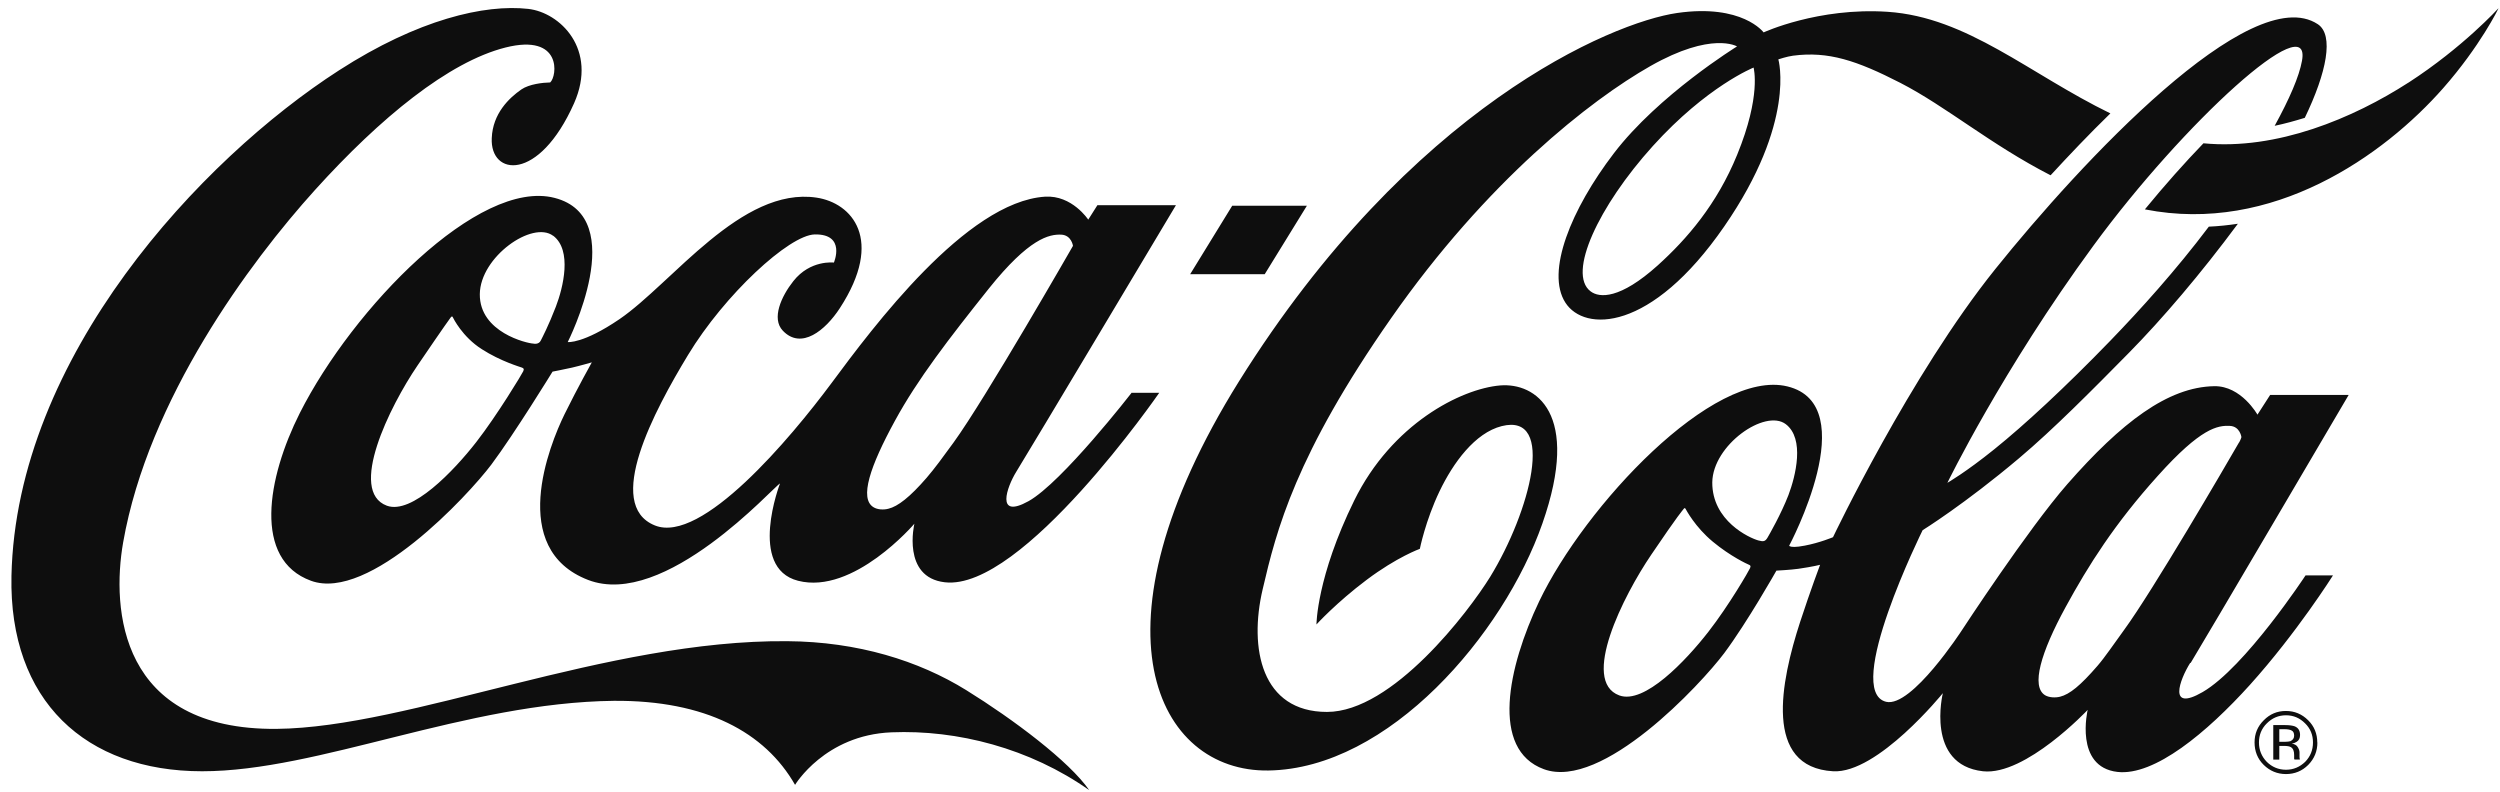
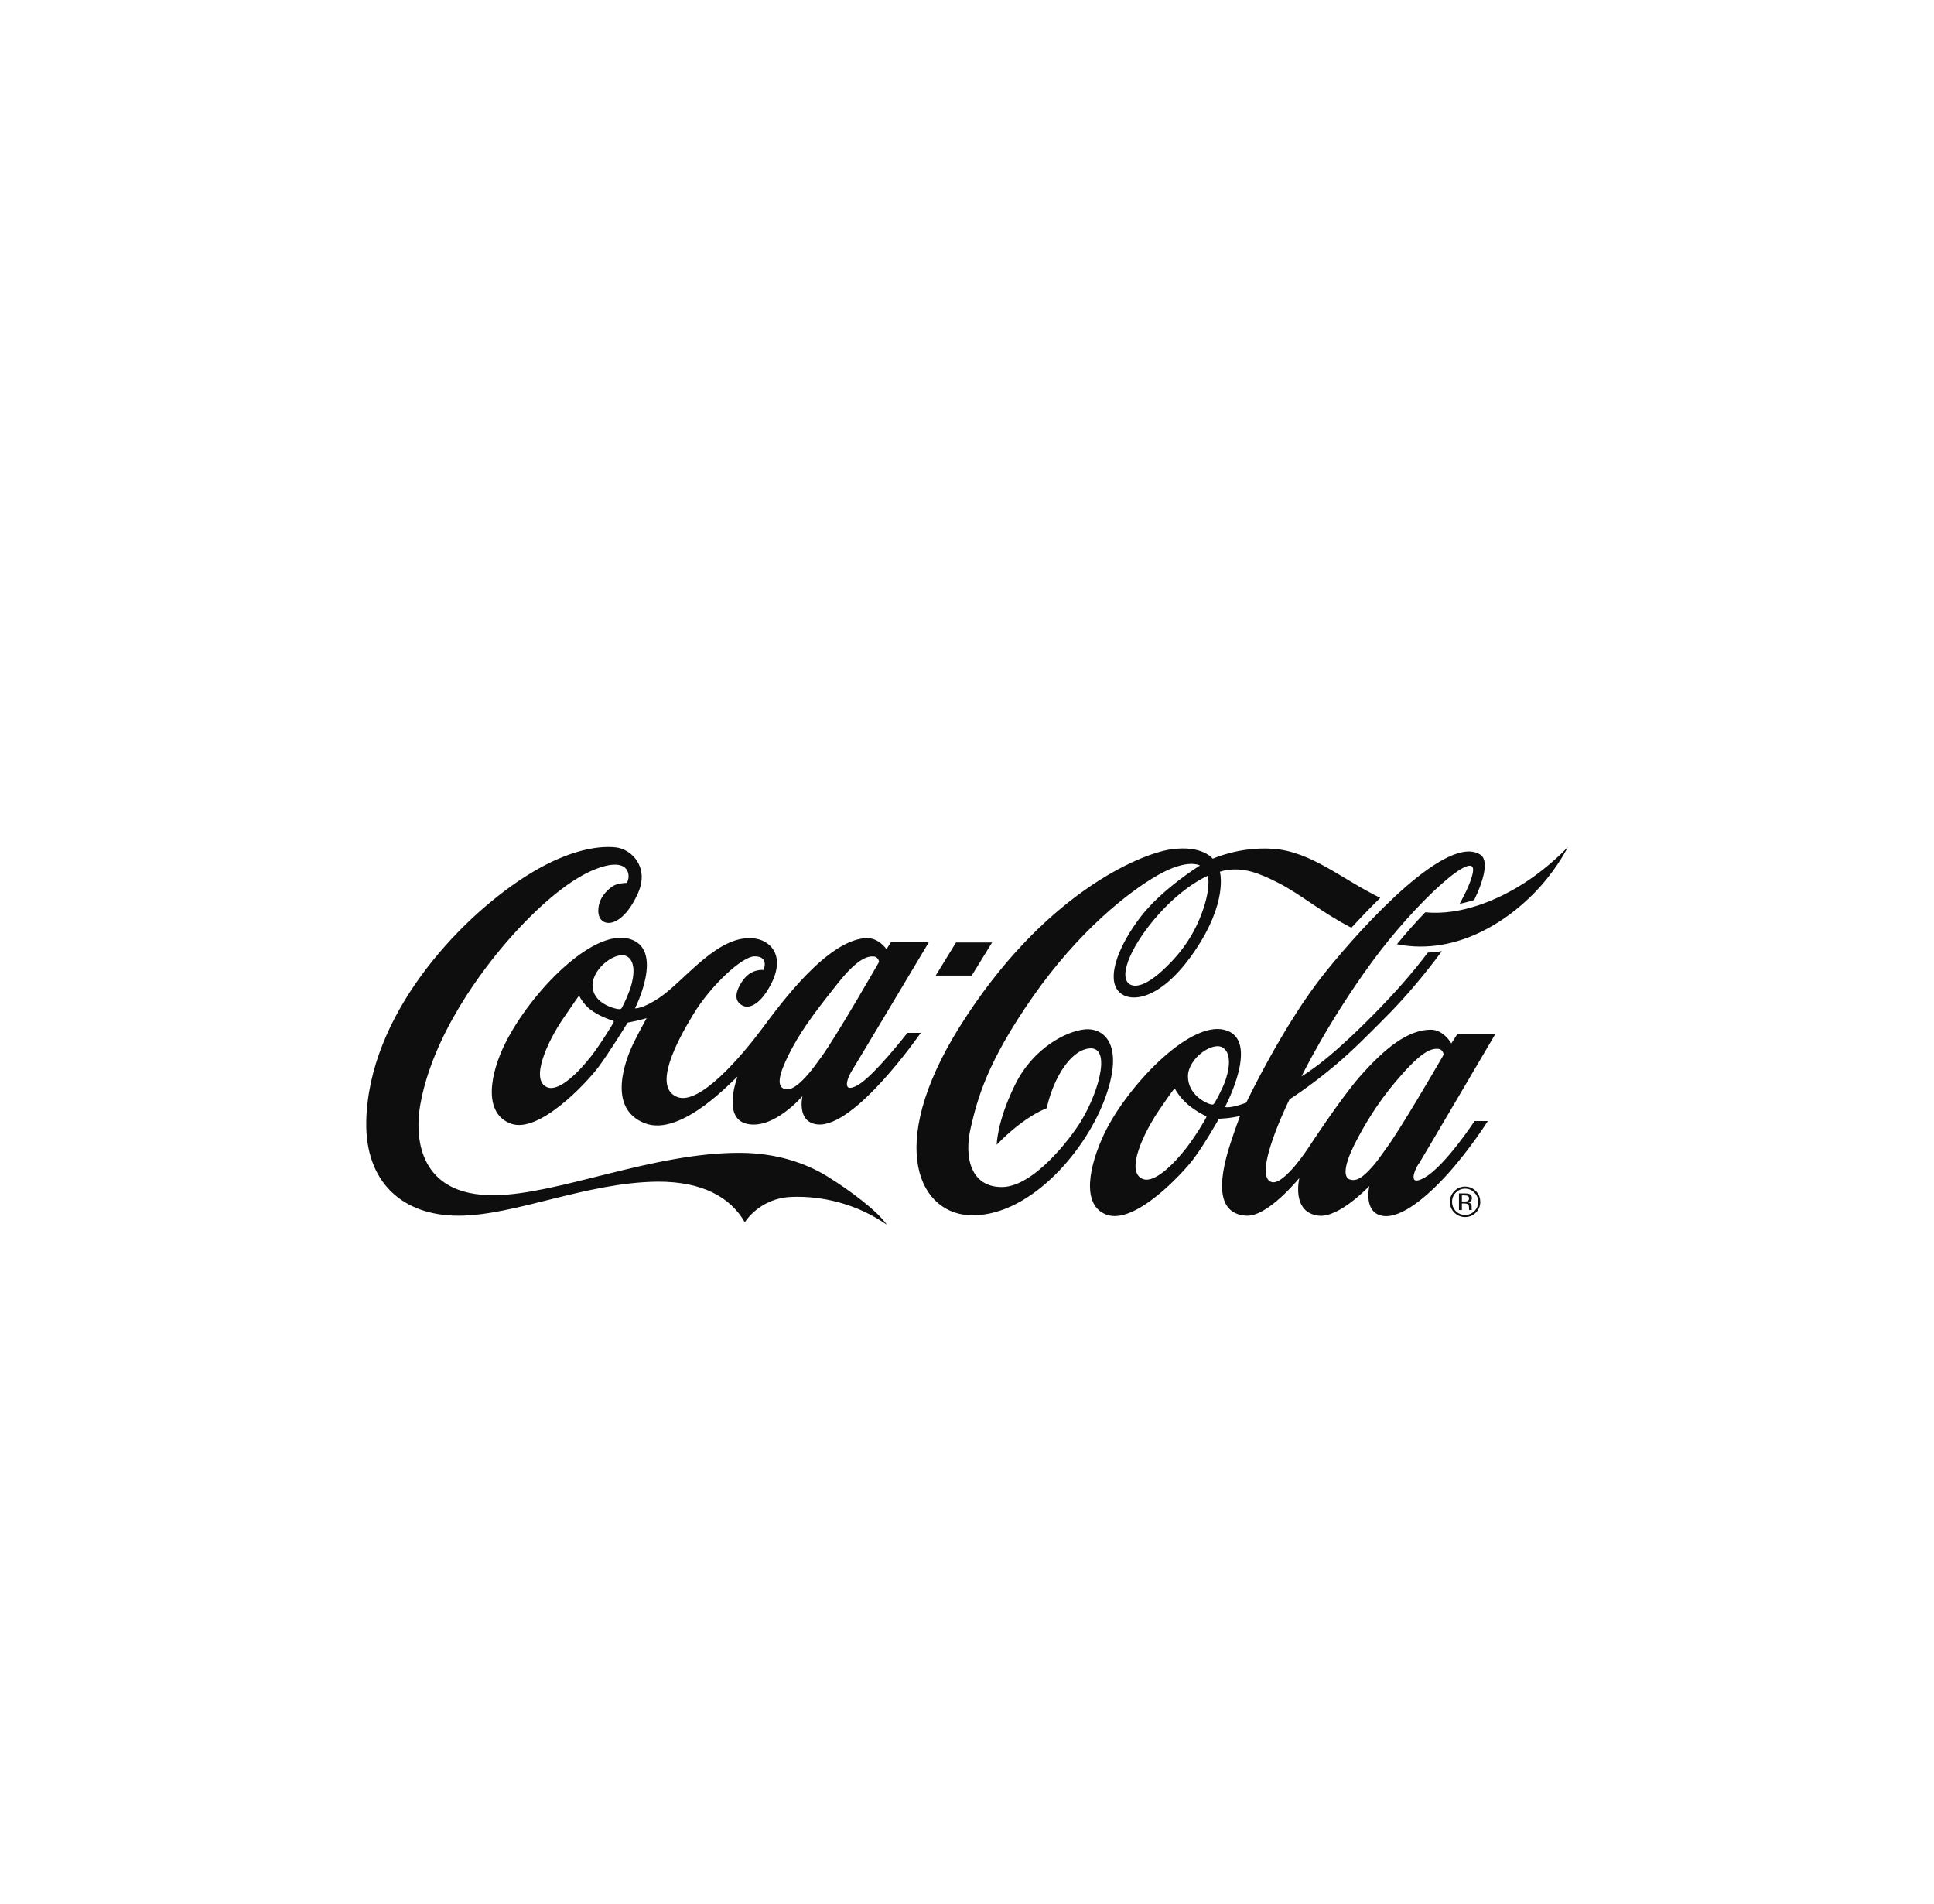
- <svg xmlns="http://www.w3.org/2000/svg" width="158" height="50" viewBox="0 0 158 50" fill="none">
-   <path d="M68.838 49.937C65.078 47.285 60.495 46.112 56.34 46.283C52.131 46.453 50.248 49.603 50.248 49.603C48.35 46.283 44.597 44.251 38.797 44.292C29.427 44.401 20.138 48.744 12.774 48.744C5.41 48.744 0.561 44.292 0.724 36.398C1.024 22.546 12.699 10.065 21.423 4.447C26.435 1.216 30.644 0.255 33.384 0.562C35.383 0.787 37.797 3.105 36.281 6.527C34.05 11.537 30.963 11.121 31.079 8.728C31.14 7.174 32.174 6.193 32.949 5.654C33.445 5.313 34.316 5.218 34.771 5.211C35.213 4.829 35.553 2.096 31.949 3.002C28.359 3.909 24.034 7.44 19.907 12.007C15.786 16.568 9.374 25.218 7.783 34.278C7.048 38.491 7.545 46.153 17.479 46.065C25.904 45.983 38.341 40.42 49.765 40.523C54.205 40.556 58.061 41.756 61.066 43.617C64.038 45.458 67.581 48.117 68.838 49.937ZM71.538 24.823H73.265C73.265 24.823 64.609 37.366 59.713 36.8C56.98 36.487 57.789 33.099 57.789 33.099C57.789 33.099 53.947 37.605 50.438 36.705C47.242 35.887 49.296 30.556 49.296 30.556C48.935 30.706 42.02 38.525 37.165 36.651C32.085 34.687 34.717 28.143 35.682 26.173C36.498 24.516 37.403 22.901 37.403 22.901C37.403 22.901 36.621 23.126 36.145 23.235C35.662 23.344 34.921 23.487 34.921 23.487C34.921 23.487 32.514 27.407 31.052 29.363C29.583 31.313 23.334 38.048 19.655 36.705C15.976 35.362 16.881 30.209 18.948 26.105C22.307 19.458 30.256 11.278 35.043 12.505C39.878 13.739 35.88 21.619 35.88 21.619C35.88 21.619 36.845 21.742 39.157 20.167C42.482 17.89 46.861 11.776 51.608 12.491C53.831 12.825 55.912 15.123 53.076 19.479C52.165 20.876 50.642 22.131 49.472 20.897C48.745 20.133 49.377 18.729 50.139 17.768C51.213 16.404 52.702 16.595 52.702 16.595C52.702 16.595 53.484 14.782 51.492 14.816C49.874 14.85 45.787 18.627 43.482 22.437C41.36 25.941 38.158 31.906 41.388 33.208C44.339 34.401 49.949 27.713 52.553 24.21C55.15 20.706 61.066 12.757 66.044 12.43C67.757 12.321 68.777 13.882 68.777 13.882L69.355 12.969H74.319C74.319 12.969 64.963 28.641 64.221 29.827C63.643 30.761 62.889 32.847 65.003 31.674C67.118 30.495 71.524 24.816 71.524 24.816L71.538 24.823ZM32.996 23.235C32.915 23.201 31.657 22.846 30.44 22.062C29.216 21.278 28.651 20.119 28.611 20.038C28.57 19.956 28.522 20.017 28.468 20.085C28.42 20.154 28.162 20.488 26.387 23.099C24.612 25.709 21.988 31.047 24.449 31.96C26.027 32.54 28.672 29.772 30.1 27.939C31.426 26.234 33.003 23.617 33.071 23.46C33.139 23.303 33.078 23.269 32.99 23.235H32.996ZM34.962 14.905C33.656 13.916 30.345 16.234 30.324 18.593C30.304 21.012 33.323 21.701 33.704 21.715C33.704 21.715 34.05 21.803 34.18 21.517C34.268 21.34 34.669 20.583 35.132 19.377C35.594 18.17 36.172 15.818 34.962 14.898V14.905ZM60.271 27.959C62.277 25.198 67.812 15.539 67.812 15.539C67.812 15.539 67.723 14.864 67.077 14.83C66.309 14.796 65.044 15.055 62.494 18.238C59.951 21.428 57.993 23.964 56.558 26.596C54.987 29.472 54.3 31.504 55.205 32.056C55.456 32.213 55.844 32.233 56.15 32.151C56.742 32.008 57.51 31.415 58.564 30.195C59.06 29.622 59.618 28.859 60.271 27.959ZM82.601 13.003H77.876L75.217 17.331H79.929L82.595 13.003H82.601ZM144.473 45.206C144.004 45.206 143.603 45.376 143.263 45.717C142.93 46.044 142.766 46.453 142.766 46.923C142.766 47.394 142.93 47.81 143.263 48.151C143.589 48.471 143.997 48.648 144.473 48.648C144.949 48.648 145.35 48.471 145.684 48.151C146.017 47.81 146.18 47.401 146.18 46.923C146.18 46.446 146.017 46.044 145.684 45.717C145.344 45.376 144.949 45.206 144.473 45.206ZM146.459 46.923C146.459 47.476 146.268 47.946 145.881 48.341C145.493 48.73 145.017 48.921 144.473 48.921C143.929 48.921 143.453 48.723 143.066 48.341C142.678 47.96 142.488 47.476 142.488 46.923C142.488 46.371 142.678 45.908 143.072 45.519C143.453 45.131 143.916 44.933 144.466 44.933C145.017 44.933 145.486 45.131 145.874 45.519C146.262 45.901 146.452 46.378 146.452 46.923H146.459ZM144.99 46.494C144.99 46.331 144.936 46.221 144.84 46.174C144.759 46.119 144.589 46.085 144.378 46.085H144.052V46.883H144.405C144.562 46.883 144.684 46.862 144.759 46.842C144.902 46.767 144.99 46.664 144.99 46.494ZM143.671 45.826H144.426C144.698 45.826 144.902 45.86 145.017 45.901C145.255 45.996 145.364 46.181 145.364 46.453C145.364 46.644 145.296 46.794 145.146 46.883C145.078 46.93 144.97 46.978 144.834 46.998C145.01 47.019 145.14 47.094 145.208 47.203C145.282 47.319 145.33 47.435 145.33 47.544V47.701C145.33 47.755 145.33 47.803 145.33 47.857C145.337 47.926 145.337 47.96 145.35 47.967V48.001H145.004V47.98C145.004 47.98 144.99 47.967 144.99 47.96V47.892V47.714C144.99 47.462 144.922 47.298 144.779 47.217C144.698 47.169 144.555 47.142 144.358 47.142H144.052V48.007H143.671V45.819V45.826ZM152.225 5.225C148.737 7.474 143.909 9.512 139.264 9.062C138.088 10.283 136.83 11.694 135.565 13.234C143.623 14.823 150.668 9.826 154.415 5.565C156.754 2.907 157.903 0.535 157.903 0.535C157.903 0.535 155.666 3.002 152.218 5.231L152.225 5.225ZM138.421 41.893C137.748 42.97 136.993 45.015 139.203 43.74C141.889 42.186 145.711 36.364 145.711 36.364H147.445C147.445 36.364 145.167 39.984 142.195 43.283C139.468 46.303 136.157 49.057 133.818 48.785C131.084 48.464 131.941 44.865 131.941 44.865C131.941 44.865 128.011 49.037 125.325 48.744C121.673 48.335 122.788 43.808 122.788 43.808C122.788 43.808 118.661 48.907 115.853 48.744C111.433 48.491 112.541 43.086 113.765 39.316C114.425 37.298 115.03 35.696 115.03 35.696C115.03 35.696 114.595 35.812 113.656 35.948C113.167 36.017 112.269 36.064 112.269 36.064C112.269 36.064 110.433 39.316 108.971 41.279C107.502 43.236 101.26 49.964 97.575 48.614C94.181 47.373 95.297 42.158 97.275 38.007C100.165 31.967 108.278 23.282 112.963 24.421C117.818 25.6 113.078 34.483 113.078 34.483C113.078 34.483 113.078 34.51 113.133 34.53C113.228 34.571 113.479 34.599 114.064 34.483C115.003 34.306 115.846 33.951 115.846 33.951C115.846 33.951 120.721 23.698 126.114 16.991C131.499 10.283 142.256 -1.265 146.486 1.53C147.519 2.212 147.05 4.577 145.663 7.447C145.044 7.638 144.412 7.815 143.759 7.951C144.691 6.254 145.31 4.829 145.486 3.841C146.119 0.378 138.054 7.679 132.295 15.539C126.535 23.398 123.074 30.515 123.074 30.515C123.074 30.515 124.23 29.854 126.046 28.388C127.943 26.861 130.54 24.462 133.369 21.537C135.273 19.567 137.51 17.093 139.598 14.325C140.223 14.298 140.835 14.23 141.434 14.141C139.101 17.291 136.647 20.167 134.559 22.287C132.261 24.619 129.772 27.134 127.603 28.961C124.162 31.865 121.51 33.508 121.51 33.508C121.51 33.508 116.465 43.692 119.205 44.354C120.816 44.735 123.999 39.82 123.999 39.82C123.999 39.82 128.154 33.46 130.649 30.604C134.069 26.705 137.007 24.455 139.944 24.407C141.651 24.38 142.671 26.207 142.671 26.207L143.474 24.959H148.437C148.437 24.959 139.176 40.72 138.448 41.9L138.421 41.893ZM110.528 35.689C110.44 35.655 109.366 35.164 108.244 34.23C107.128 33.303 106.571 32.233 106.523 32.151C106.482 32.069 106.428 32.131 106.38 32.199C106.333 32.267 106.129 32.444 104.361 35.055C102.586 37.666 99.88 43.045 102.341 43.951C103.919 44.531 106.537 41.77 107.965 39.936C109.291 38.232 110.535 36.064 110.603 35.907C110.671 35.758 110.603 35.717 110.528 35.689ZM113.031 31.286C113.486 30.086 114.071 27.727 112.861 26.807C111.555 25.818 108.244 28.129 108.216 30.488C108.203 32.915 110.556 33.999 111.127 34.156C111.453 34.244 111.562 34.224 111.712 33.971C111.813 33.801 112.568 32.485 113.031 31.286ZM141.515 27.959C141.617 27.782 141.658 27.625 141.658 27.625C141.658 27.625 141.57 26.943 140.924 26.916C140.162 26.882 139.108 27.025 136.375 30.072C133.641 33.106 131.982 35.737 130.547 38.368C128.976 41.245 128.351 43.386 129.248 43.938C129.5 44.088 129.894 44.108 130.193 44.033C130.805 43.883 131.492 43.317 132.553 42.09C133.049 41.518 133.593 40.7 134.246 39.807C136.055 37.332 140.604 29.527 141.508 27.959H141.515ZM152.218 5.218C148.73 7.467 143.902 9.506 139.258 9.056C138.081 10.276 136.823 11.687 135.559 13.228C143.616 14.816 150.661 9.819 154.408 5.559C156.747 2.9 157.896 0.528 157.896 0.528C157.896 0.528 155.659 2.995 152.211 5.225L152.218 5.218ZM129.588 11.073C125.78 9.117 123.006 6.731 120.103 5.238C117.335 3.82 115.547 3.227 113.316 3.52C112.942 3.568 112.391 3.752 112.391 3.752C112.391 3.752 113.547 7.692 108.971 14.312C104.34 21.019 100.131 20.985 98.935 19.131C97.677 17.188 99.295 13.221 101.995 9.69C104.816 5.995 109.78 2.934 109.78 2.934C109.78 2.934 108.196 1.966 104.306 4.175C100.512 6.329 93.971 11.448 87.926 20.099C81.881 28.743 80.67 33.501 79.8 37.243C78.923 40.986 79.725 44.994 83.866 44.994C88.007 44.994 92.822 38.655 94.181 36.453C96.697 32.349 98.357 26.064 94.909 26.93C93.216 27.359 91.842 29.247 90.979 31.047C90.088 32.908 89.734 34.687 89.734 34.687C89.734 34.687 88.3 35.199 86.375 36.644C84.451 38.089 83.2 39.466 83.2 39.466C83.2 39.466 83.207 36.48 85.587 31.633C87.966 26.786 92.339 24.571 94.807 24.36C97.037 24.175 99.934 26.078 97.479 33.085C95.031 40.086 87.776 48.587 80.16 48.696C73.129 48.798 68.519 39.8 78.304 24.101C89.15 6.752 101.859 1.421 105.993 0.821C110.12 0.228 111.46 2.048 111.46 2.048C111.46 2.048 114.914 0.453 119.3 0.746C124.346 1.087 128.242 4.666 133.376 7.167C132.029 8.476 130.758 9.819 129.602 11.073H129.588ZM110.828 4.27C110.828 4.27 107.883 5.443 104.456 9.233C101.022 13.037 99.043 17.284 100.519 18.409C101.083 18.845 102.389 18.913 104.769 16.772C106.618 15.102 108.509 12.914 109.787 9.785C111.324 6.029 110.828 4.311 110.828 4.27Z" fill="#0E0E0E" />
+ <svg xmlns="http://www.w3.org/2000/svg" width="253" height="249" viewBox="0 0 253 249" fill="none">
+   <path d="M116.027 160.214C112.267 157.563 107.683 156.39 103.529 156.561C99.32 156.731 97.436 159.88 97.436 159.88C95.539 156.561 91.785 154.529 85.985 154.57C76.615 154.679 67.326 159.021 59.962 159.021C52.598 159.021 47.75 154.57 47.913 146.676C48.212 132.824 59.887 120.342 68.612 114.725C73.623 111.494 77.832 110.533 80.572 110.84C82.572 111.065 84.986 113.382 83.469 116.804C81.239 121.815 78.152 121.399 78.267 119.006C78.329 117.452 79.362 116.47 80.137 115.932C80.634 115.591 81.504 115.496 81.96 115.489C82.402 115.107 82.742 112.373 79.138 113.28C75.547 114.187 71.223 117.718 67.095 122.285C62.974 126.846 56.562 135.496 54.971 144.556C54.237 148.769 54.733 156.431 64.668 156.342C73.093 156.261 85.529 150.698 96.953 150.8C101.394 150.834 105.249 152.034 108.255 153.895C111.226 155.736 114.769 158.394 116.027 160.214ZM118.726 135.101H120.454C120.454 135.101 111.797 147.644 106.901 147.078C104.168 146.765 104.977 143.377 104.977 143.377C104.977 143.377 101.135 147.883 97.626 146.983C94.43 146.165 96.484 140.834 96.484 140.834C96.124 140.984 89.208 148.803 84.353 146.928C79.274 144.965 81.905 138.421 82.871 136.451C83.687 134.794 84.591 133.179 84.591 133.179C84.591 133.179 83.809 133.404 83.333 133.513C82.85 133.622 82.109 133.765 82.109 133.765C82.109 133.765 79.702 137.685 78.24 139.641C76.771 141.591 70.522 148.326 66.844 146.983C63.165 145.64 64.069 140.486 66.136 136.383C69.496 129.736 77.445 121.556 82.232 122.783C87.066 124.017 83.068 131.897 83.068 131.897C83.068 131.897 84.034 132.02 86.346 130.445C89.671 128.168 94.05 122.053 98.796 122.769C101.02 123.103 103.1 125.401 100.265 129.757C99.354 131.154 97.83 132.408 96.661 131.174C95.933 130.411 96.566 129.007 97.327 128.045C98.402 126.682 99.891 126.873 99.891 126.873C99.891 126.873 100.673 125.06 98.68 125.094C97.062 125.128 92.975 128.904 90.67 132.715C88.549 136.219 85.346 142.184 88.576 143.486C91.527 144.679 97.137 137.991 99.741 134.487C102.339 130.984 108.255 123.035 113.232 122.708C114.946 122.599 115.966 124.16 115.966 124.16L116.544 123.246H121.508C121.508 123.246 112.151 138.918 111.41 140.105C110.832 141.038 110.077 143.124 112.192 141.952C114.306 140.773 118.713 135.094 118.713 135.094L118.726 135.101ZM80.185 133.513C80.103 133.479 78.845 133.124 77.628 132.34C76.404 131.556 75.84 130.397 75.799 130.316C75.758 130.234 75.71 130.295 75.656 130.363C75.609 130.431 75.35 130.765 73.575 133.376C71.801 135.987 69.176 141.325 71.637 142.238C73.215 142.818 75.86 140.05 77.288 138.216C78.614 136.512 80.192 133.894 80.26 133.738C80.328 133.581 80.266 133.547 80.178 133.513H80.185ZM82.15 125.182C80.844 124.194 77.533 126.512 77.513 128.87C77.492 131.29 80.511 131.979 80.892 131.992C80.892 131.992 81.239 132.081 81.368 131.795C81.456 131.618 81.858 130.861 82.32 129.654C82.782 128.448 83.36 126.096 82.15 125.176V125.182ZM107.459 138.237C109.465 135.476 115 125.816 115 125.816C115 125.816 114.912 125.141 114.266 125.107C113.497 125.073 112.233 125.332 109.683 128.516C107.139 131.706 105.181 134.242 103.746 136.873C102.176 139.75 101.489 141.782 102.393 142.334C102.645 142.49 103.032 142.511 103.338 142.429C103.93 142.286 104.698 141.693 105.752 140.473C106.249 139.9 106.806 139.137 107.459 138.237ZM129.79 123.28H125.064L122.405 127.609H127.117L129.783 123.28H129.79ZM191.662 155.484C191.192 155.484 190.791 155.654 190.451 155.995C190.118 156.322 189.955 156.731 189.955 157.201C189.955 157.672 190.118 158.088 190.451 158.428C190.778 158.749 191.186 158.926 191.662 158.926C192.137 158.926 192.539 158.749 192.872 158.428C193.205 158.088 193.368 157.679 193.368 157.201C193.368 156.724 193.205 156.322 192.872 155.995C192.532 155.654 192.137 155.484 191.662 155.484ZM193.647 157.201C193.647 157.754 193.457 158.224 193.069 158.619C192.681 159.008 192.206 159.199 191.662 159.199C191.118 159.199 190.642 159.001 190.254 158.619C189.866 158.238 189.676 157.754 189.676 157.201C189.676 156.649 189.866 156.186 190.261 155.797C190.642 155.409 191.104 155.211 191.655 155.211C192.206 155.211 192.675 155.409 193.062 155.797C193.45 156.179 193.64 156.656 193.64 157.201H193.647ZM192.178 156.772C192.178 156.608 192.124 156.499 192.029 156.451C191.947 156.397 191.777 156.363 191.566 156.363H191.24V157.16H191.594C191.75 157.16 191.872 157.14 191.947 157.12C192.09 157.045 192.178 156.942 192.178 156.772ZM190.859 156.104H191.614C191.886 156.104 192.09 156.138 192.206 156.179C192.443 156.274 192.552 156.458 192.552 156.731C192.552 156.922 192.484 157.072 192.335 157.16C192.267 157.208 192.158 157.256 192.022 157.276C192.199 157.297 192.328 157.372 192.396 157.481C192.471 157.597 192.518 157.713 192.518 157.822V157.978C192.518 158.033 192.518 158.081 192.518 158.135C192.525 158.203 192.525 158.238 192.539 158.244V158.278H192.192V158.258C192.192 158.258 192.178 158.244 192.178 158.238V158.169V157.992C192.178 157.74 192.11 157.576 191.968 157.494C191.886 157.447 191.743 157.42 191.546 157.42H191.24V158.285H190.859V156.097V156.104ZM199.413 115.502C195.925 117.752 191.097 119.79 186.453 119.34C185.276 120.561 184.018 121.972 182.754 123.512C190.812 125.101 197.856 120.104 201.603 115.843C203.942 113.185 205.091 110.812 205.091 110.812C205.091 110.812 202.854 113.28 199.407 115.509L199.413 115.502ZM185.61 152.17C184.936 153.248 184.182 155.293 186.392 154.018C189.078 152.464 192.899 146.642 192.899 146.642H194.633C194.633 146.642 192.355 150.262 189.384 153.561C186.657 156.581 183.345 159.335 181.006 159.062C178.273 158.742 179.129 155.143 179.129 155.143C179.129 155.143 175.199 159.315 172.513 159.021C168.862 158.612 169.977 154.086 169.977 154.086C169.977 154.086 165.849 159.185 163.041 159.021C158.621 158.769 159.729 153.363 160.953 149.594C161.613 147.576 162.218 145.974 162.218 145.974C162.218 145.974 161.783 146.09 160.845 146.226C160.355 146.294 159.457 146.342 159.457 146.342C159.457 146.342 157.621 149.594 156.16 151.557C154.691 153.513 148.448 160.242 144.763 158.892C141.37 157.651 142.485 152.436 144.464 148.285C147.354 142.245 155.466 133.56 160.151 134.699C165.006 135.878 160.267 144.761 160.267 144.761C160.267 144.761 160.267 144.788 160.321 144.808C160.416 144.849 160.668 144.876 161.253 144.761C162.191 144.583 163.034 144.229 163.034 144.229C163.034 144.229 167.91 133.976 173.302 127.268C178.687 120.561 189.445 109.013 193.674 111.808C194.708 112.489 194.239 114.855 192.851 117.725C192.233 117.916 191.6 118.093 190.948 118.229C191.879 116.532 192.498 115.107 192.675 114.119C193.307 110.656 185.242 117.956 179.483 125.816C173.724 133.676 170.262 140.793 170.262 140.793C170.262 140.793 171.418 140.132 173.234 138.666C175.131 137.139 177.729 134.74 180.557 131.815C182.461 129.845 184.698 127.371 186.786 124.603C187.412 124.576 188.024 124.508 188.622 124.419C186.29 127.568 183.835 130.445 181.747 132.565C179.449 134.896 176.96 137.412 174.791 139.239C171.35 142.143 168.698 143.786 168.698 143.786C168.698 143.786 163.653 153.97 166.393 154.631C168.005 155.013 171.187 150.098 171.187 150.098C171.187 150.098 175.342 143.738 177.837 140.882C181.258 136.982 184.195 134.733 187.133 134.685C188.84 134.658 189.86 136.485 189.86 136.485L190.662 135.237H195.626C195.626 135.237 186.364 150.998 185.637 152.177L185.61 152.17ZM157.717 145.967C157.628 145.933 156.554 145.442 155.432 144.508C154.317 143.581 153.759 142.511 153.712 142.429C153.671 142.347 153.616 142.409 153.569 142.477C153.521 142.545 153.317 142.722 151.549 145.333C149.774 147.944 147.068 153.323 149.53 154.229C151.107 154.809 153.725 152.048 155.153 150.214C156.479 148.51 157.723 146.342 157.791 146.185C157.859 146.035 157.791 145.994 157.717 145.967ZM160.219 141.563C160.675 140.364 161.259 138.005 160.049 137.085C158.743 136.096 155.432 138.407 155.405 140.766C155.391 143.193 157.744 144.277 158.315 144.433C158.641 144.522 158.75 144.501 158.9 144.249C159.002 144.079 159.757 142.763 160.219 141.563ZM188.704 138.237C188.806 138.06 188.846 137.903 188.846 137.903C188.846 137.903 188.758 137.221 188.112 137.194C187.35 137.16 186.296 137.303 183.563 140.35C180.829 143.384 179.17 146.015 177.735 148.646C176.165 151.523 175.539 153.663 176.437 154.216C176.688 154.366 177.083 154.386 177.382 154.311C177.994 154.161 178.681 153.595 179.741 152.368C180.238 151.796 180.782 150.978 181.435 150.085C183.243 147.61 187.792 139.805 188.697 138.237H188.704ZM199.407 115.496C195.918 117.745 191.09 119.783 186.446 119.334C185.27 120.554 184.012 121.965 182.747 123.505C190.805 125.094 197.849 120.097 201.596 115.836C203.935 113.178 205.084 110.806 205.084 110.806C205.084 110.806 202.847 113.273 199.4 115.502L199.407 115.496ZM176.777 121.351C172.969 119.395 170.194 117.009 167.291 115.516C164.523 114.098 162.735 113.505 160.505 113.798C160.131 113.846 159.58 114.03 159.58 114.03C159.58 114.03 160.736 117.97 156.16 124.589C151.529 131.297 147.32 131.263 146.123 129.409C144.865 127.466 146.483 123.499 149.183 119.967C152.005 116.273 156.969 113.212 156.969 113.212C156.969 113.212 155.384 112.244 151.495 114.453C147.701 116.607 141.159 121.726 135.114 130.377C129.069 139.021 127.859 143.779 126.988 147.521C126.111 151.264 126.913 155.272 131.054 155.272C135.196 155.272 140.01 148.932 141.37 146.731C143.886 142.627 145.545 136.342 142.097 137.207C140.404 137.637 139.031 139.525 138.167 141.325C137.276 143.186 136.923 144.965 136.923 144.965C136.923 144.965 135.488 145.476 133.564 146.921C131.639 148.367 130.388 149.744 130.388 149.744C130.388 149.744 130.395 146.758 132.775 141.911C135.155 137.064 139.527 134.849 141.995 134.637C144.226 134.453 147.123 136.355 144.668 143.363C142.22 150.364 134.964 158.865 127.349 158.974C120.318 159.076 115.707 150.078 125.492 134.378C136.338 117.029 149.047 111.699 153.181 111.099C157.309 110.506 158.648 112.326 158.648 112.326C158.648 112.326 162.103 110.731 166.488 111.024C171.534 111.365 175.43 114.943 180.564 117.445C179.218 118.754 177.946 120.097 176.79 121.351H176.777ZM158.016 114.548C158.016 114.548 155.072 115.721 151.644 119.511C148.211 123.315 146.232 127.561 147.707 128.686C148.272 129.123 149.577 129.191 151.957 127.05C153.807 125.38 155.697 123.192 156.976 120.063C158.512 116.307 158.016 114.589 158.016 114.548Z" fill="#0E0E0E" />
</svg>
